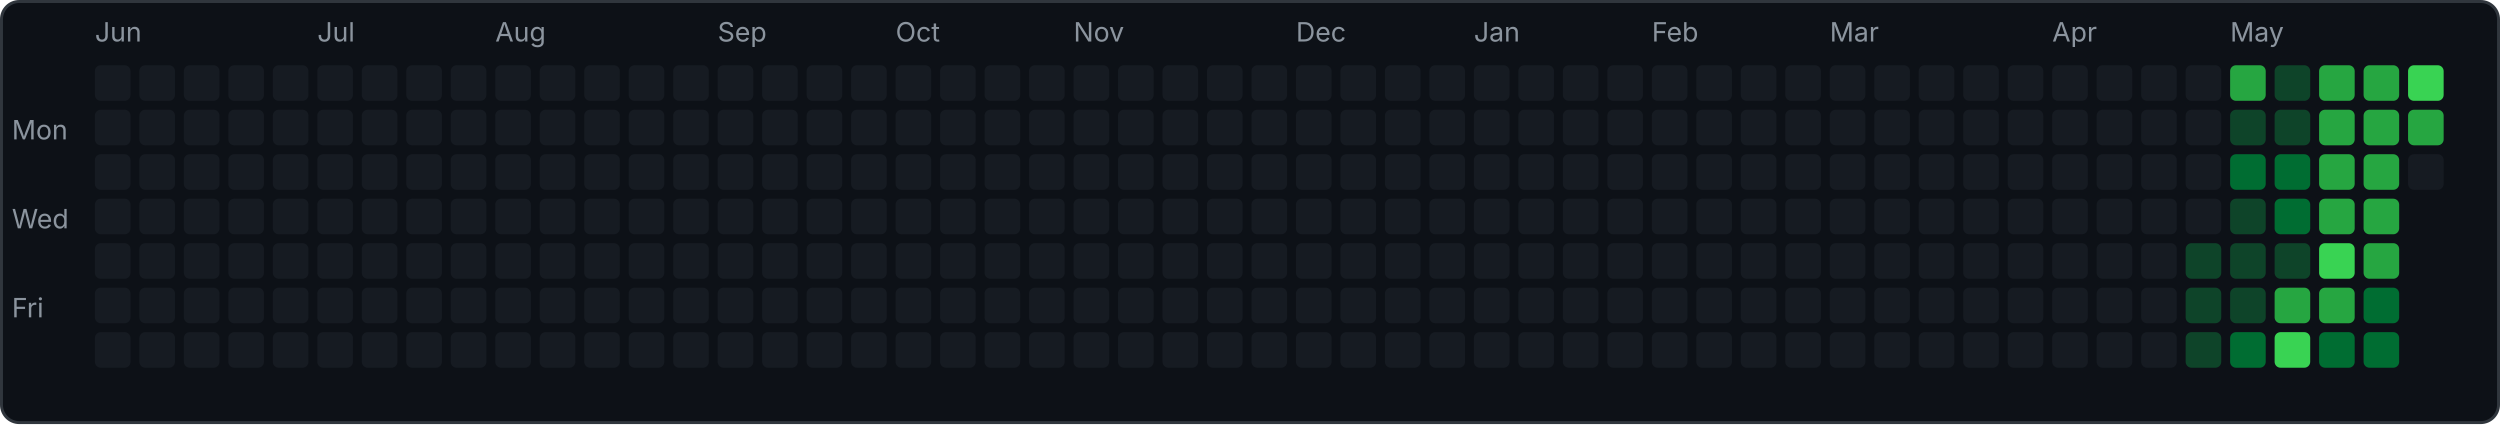
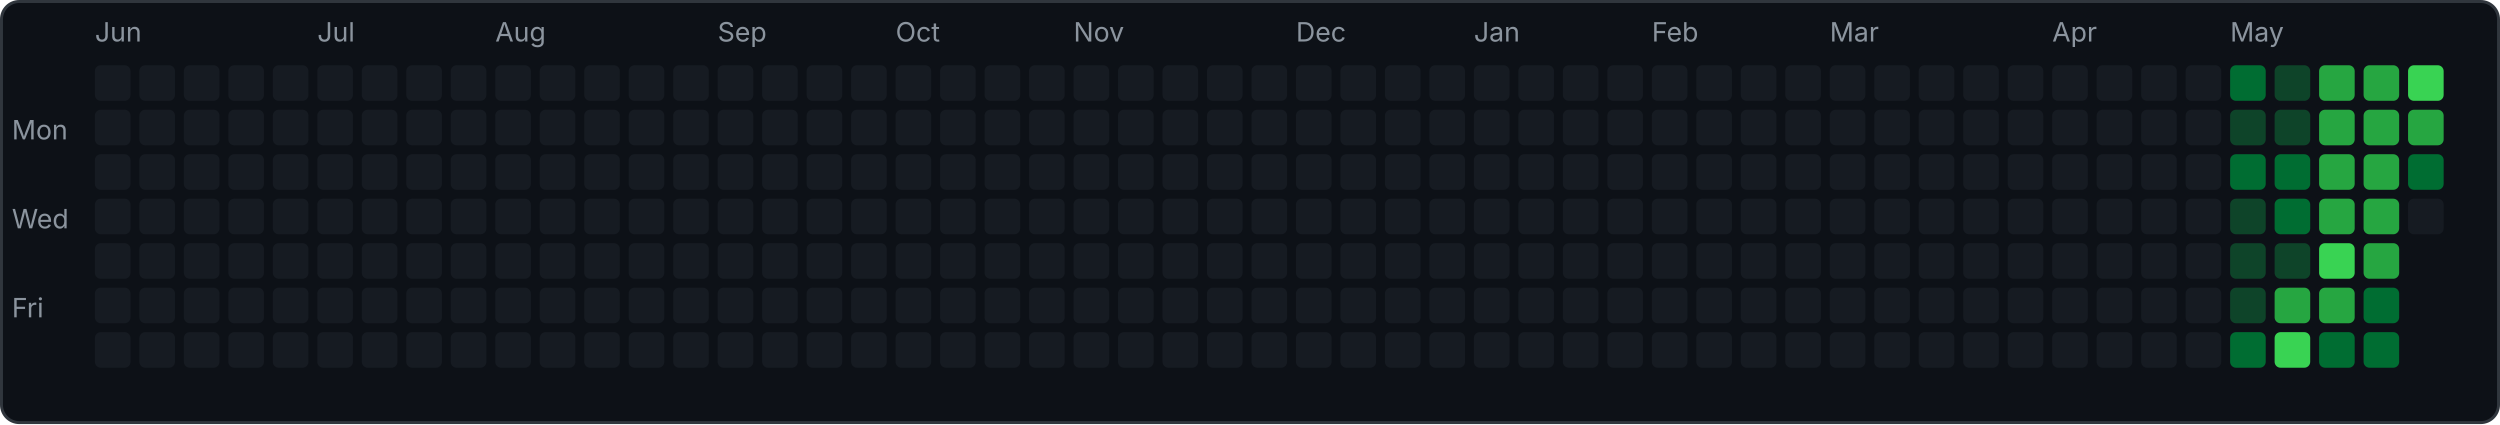
<svg xmlns="http://www.w3.org/2000/svg" width="843" height="143" viewBox="0 0 843 143">
  <rect x="0.5" y="0.5" width="842" height="142" rx="6" fill="#0d1117" stroke="#30363d" />
  <text x="4" y="47" font-family="-apple-system,sans-serif" font-size="9" fill="#8b949e">Mon</text>
  <text x="4" y="77" font-family="-apple-system,sans-serif" font-size="9" fill="#8b949e">Wed</text>
  <text x="4" y="107" font-family="-apple-system,sans-serif" font-size="9" fill="#8b949e">Fri</text>
  <rect x="32" y="22" width="12" height="12" rx="2" fill="#161b22" />
  <rect x="32" y="37" width="12" height="12" rx="2" fill="#161b22" />
  <rect x="32" y="52" width="12" height="12" rx="2" fill="#161b22" />
  <rect x="32" y="67" width="12" height="12" rx="2" fill="#161b22" />
  <rect x="32" y="82" width="12" height="12" rx="2" fill="#161b22" />
  <rect x="32" y="97" width="12" height="12" rx="2" fill="#161b22" />
  <rect x="32" y="112" width="12" height="12" rx="2" fill="#161b22" />
  <text x="32" y="14" font-family="-apple-system,sans-serif" font-size="9" fill="#8b949e">Jun</text>
  <rect x="47" y="22" width="12" height="12" rx="2" fill="#161b22" />
  <rect x="47" y="37" width="12" height="12" rx="2" fill="#161b22" />
  <rect x="47" y="52" width="12" height="12" rx="2" fill="#161b22" />
  <rect x="47" y="67" width="12" height="12" rx="2" fill="#161b22" />
  <rect x="47" y="82" width="12" height="12" rx="2" fill="#161b22" />
  <rect x="47" y="97" width="12" height="12" rx="2" fill="#161b22" />
  <rect x="47" y="112" width="12" height="12" rx="2" fill="#161b22" />
  <rect x="62" y="22" width="12" height="12" rx="2" fill="#161b22" />
  <rect x="62" y="37" width="12" height="12" rx="2" fill="#161b22" />
  <rect x="62" y="52" width="12" height="12" rx="2" fill="#161b22" />
  <rect x="62" y="67" width="12" height="12" rx="2" fill="#161b22" />
  <rect x="62" y="82" width="12" height="12" rx="2" fill="#161b22" />
  <rect x="62" y="97" width="12" height="12" rx="2" fill="#161b22" />
  <rect x="62" y="112" width="12" height="12" rx="2" fill="#161b22" />
  <rect x="77" y="22" width="12" height="12" rx="2" fill="#161b22" />
  <rect x="77" y="37" width="12" height="12" rx="2" fill="#161b22" />
  <rect x="77" y="52" width="12" height="12" rx="2" fill="#161b22" />
  <rect x="77" y="67" width="12" height="12" rx="2" fill="#161b22" />
  <rect x="77" y="82" width="12" height="12" rx="2" fill="#161b22" />
  <rect x="77" y="97" width="12" height="12" rx="2" fill="#161b22" />
  <rect x="77" y="112" width="12" height="12" rx="2" fill="#161b22" />
  <rect x="92" y="22" width="12" height="12" rx="2" fill="#161b22" />
  <rect x="92" y="37" width="12" height="12" rx="2" fill="#161b22" />
  <rect x="92" y="52" width="12" height="12" rx="2" fill="#161b22" />
  <rect x="92" y="67" width="12" height="12" rx="2" fill="#161b22" />
  <rect x="92" y="82" width="12" height="12" rx="2" fill="#161b22" />
  <rect x="92" y="97" width="12" height="12" rx="2" fill="#161b22" />
  <rect x="92" y="112" width="12" height="12" rx="2" fill="#161b22" />
  <rect x="107" y="22" width="12" height="12" rx="2" fill="#161b22" />
  <rect x="107" y="37" width="12" height="12" rx="2" fill="#161b22" />
  <rect x="107" y="52" width="12" height="12" rx="2" fill="#161b22" />
  <rect x="107" y="67" width="12" height="12" rx="2" fill="#161b22" />
  <rect x="107" y="82" width="12" height="12" rx="2" fill="#161b22" />
  <rect x="107" y="97" width="12" height="12" rx="2" fill="#161b22" />
  <rect x="107" y="112" width="12" height="12" rx="2" fill="#161b22" />
  <text x="107" y="14" font-family="-apple-system,sans-serif" font-size="9" fill="#8b949e">Jul</text>
  <rect x="122" y="22" width="12" height="12" rx="2" fill="#161b22" />
  <rect x="122" y="37" width="12" height="12" rx="2" fill="#161b22" />
  <rect x="122" y="52" width="12" height="12" rx="2" fill="#161b22" />
  <rect x="122" y="67" width="12" height="12" rx="2" fill="#161b22" />
  <rect x="122" y="82" width="12" height="12" rx="2" fill="#161b22" />
  <rect x="122" y="97" width="12" height="12" rx="2" fill="#161b22" />
  <rect x="122" y="112" width="12" height="12" rx="2" fill="#161b22" />
  <rect x="137" y="22" width="12" height="12" rx="2" fill="#161b22" />
  <rect x="137" y="37" width="12" height="12" rx="2" fill="#161b22" />
  <rect x="137" y="52" width="12" height="12" rx="2" fill="#161b22" />
  <rect x="137" y="67" width="12" height="12" rx="2" fill="#161b22" />
  <rect x="137" y="82" width="12" height="12" rx="2" fill="#161b22" />
  <rect x="137" y="97" width="12" height="12" rx="2" fill="#161b22" />
  <rect x="137" y="112" width="12" height="12" rx="2" fill="#161b22" />
  <rect x="152" y="22" width="12" height="12" rx="2" fill="#161b22" />
  <rect x="152" y="37" width="12" height="12" rx="2" fill="#161b22" />
  <rect x="152" y="52" width="12" height="12" rx="2" fill="#161b22" />
  <rect x="152" y="67" width="12" height="12" rx="2" fill="#161b22" />
  <rect x="152" y="82" width="12" height="12" rx="2" fill="#161b22" />
  <rect x="152" y="97" width="12" height="12" rx="2" fill="#161b22" />
  <rect x="152" y="112" width="12" height="12" rx="2" fill="#161b22" />
  <rect x="167" y="22" width="12" height="12" rx="2" fill="#161b22" />
  <rect x="167" y="37" width="12" height="12" rx="2" fill="#161b22" />
  <rect x="167" y="52" width="12" height="12" rx="2" fill="#161b22" />
  <rect x="167" y="67" width="12" height="12" rx="2" fill="#161b22" />
  <rect x="167" y="82" width="12" height="12" rx="2" fill="#161b22" />
  <rect x="167" y="97" width="12" height="12" rx="2" fill="#161b22" />
  <rect x="167" y="112" width="12" height="12" rx="2" fill="#161b22" />
  <text x="167" y="14" font-family="-apple-system,sans-serif" font-size="9" fill="#8b949e">Aug</text>
  <rect x="182" y="22" width="12" height="12" rx="2" fill="#161b22" />
  <rect x="182" y="37" width="12" height="12" rx="2" fill="#161b22" />
  <rect x="182" y="52" width="12" height="12" rx="2" fill="#161b22" />
  <rect x="182" y="67" width="12" height="12" rx="2" fill="#161b22" />
  <rect x="182" y="82" width="12" height="12" rx="2" fill="#161b22" />
  <rect x="182" y="97" width="12" height="12" rx="2" fill="#161b22" />
  <rect x="182" y="112" width="12" height="12" rx="2" fill="#161b22" />
  <rect x="197" y="22" width="12" height="12" rx="2" fill="#161b22" />
  <rect x="197" y="37" width="12" height="12" rx="2" fill="#161b22" />
  <rect x="197" y="52" width="12" height="12" rx="2" fill="#161b22" />
  <rect x="197" y="67" width="12" height="12" rx="2" fill="#161b22" />
  <rect x="197" y="82" width="12" height="12" rx="2" fill="#161b22" />
  <rect x="197" y="97" width="12" height="12" rx="2" fill="#161b22" />
  <rect x="197" y="112" width="12" height="12" rx="2" fill="#161b22" />
  <rect x="212" y="22" width="12" height="12" rx="2" fill="#161b22" />
  <rect x="212" y="37" width="12" height="12" rx="2" fill="#161b22" />
  <rect x="212" y="52" width="12" height="12" rx="2" fill="#161b22" />
  <rect x="212" y="67" width="12" height="12" rx="2" fill="#161b22" />
  <rect x="212" y="82" width="12" height="12" rx="2" fill="#161b22" />
  <rect x="212" y="97" width="12" height="12" rx="2" fill="#161b22" />
  <rect x="212" y="112" width="12" height="12" rx="2" fill="#161b22" />
  <rect x="227" y="22" width="12" height="12" rx="2" fill="#161b22" />
  <rect x="227" y="37" width="12" height="12" rx="2" fill="#161b22" />
  <rect x="227" y="52" width="12" height="12" rx="2" fill="#161b22" />
  <rect x="227" y="67" width="12" height="12" rx="2" fill="#161b22" />
  <rect x="227" y="82" width="12" height="12" rx="2" fill="#161b22" />
  <rect x="227" y="97" width="12" height="12" rx="2" fill="#161b22" />
  <rect x="227" y="112" width="12" height="12" rx="2" fill="#161b22" />
  <rect x="242" y="22" width="12" height="12" rx="2" fill="#161b22" />
  <rect x="242" y="37" width="12" height="12" rx="2" fill="#161b22" />
  <rect x="242" y="52" width="12" height="12" rx="2" fill="#161b22" />
  <rect x="242" y="67" width="12" height="12" rx="2" fill="#161b22" />
  <rect x="242" y="82" width="12" height="12" rx="2" fill="#161b22" />
  <rect x="242" y="97" width="12" height="12" rx="2" fill="#161b22" />
  <rect x="242" y="112" width="12" height="12" rx="2" fill="#161b22" />
  <text x="242" y="14" font-family="-apple-system,sans-serif" font-size="9" fill="#8b949e">Sep</text>
  <rect x="257" y="22" width="12" height="12" rx="2" fill="#161b22" />
  <rect x="257" y="37" width="12" height="12" rx="2" fill="#161b22" />
  <rect x="257" y="52" width="12" height="12" rx="2" fill="#161b22" />
  <rect x="257" y="67" width="12" height="12" rx="2" fill="#161b22" />
  <rect x="257" y="82" width="12" height="12" rx="2" fill="#161b22" />
  <rect x="257" y="97" width="12" height="12" rx="2" fill="#161b22" />
  <rect x="257" y="112" width="12" height="12" rx="2" fill="#161b22" />
  <rect x="272" y="22" width="12" height="12" rx="2" fill="#161b22" />
  <rect x="272" y="37" width="12" height="12" rx="2" fill="#161b22" />
  <rect x="272" y="52" width="12" height="12" rx="2" fill="#161b22" />
  <rect x="272" y="67" width="12" height="12" rx="2" fill="#161b22" />
  <rect x="272" y="82" width="12" height="12" rx="2" fill="#161b22" />
  <rect x="272" y="97" width="12" height="12" rx="2" fill="#161b22" />
  <rect x="272" y="112" width="12" height="12" rx="2" fill="#161b22" />
  <rect x="287" y="22" width="12" height="12" rx="2" fill="#161b22" />
  <rect x="287" y="37" width="12" height="12" rx="2" fill="#161b22" />
  <rect x="287" y="52" width="12" height="12" rx="2" fill="#161b22" />
  <rect x="287" y="67" width="12" height="12" rx="2" fill="#161b22" />
  <rect x="287" y="82" width="12" height="12" rx="2" fill="#161b22" />
  <rect x="287" y="97" width="12" height="12" rx="2" fill="#161b22" />
  <rect x="287" y="112" width="12" height="12" rx="2" fill="#161b22" />
  <rect x="302" y="22" width="12" height="12" rx="2" fill="#161b22" />
  <rect x="302" y="37" width="12" height="12" rx="2" fill="#161b22" />
  <rect x="302" y="52" width="12" height="12" rx="2" fill="#161b22" />
  <rect x="302" y="67" width="12" height="12" rx="2" fill="#161b22" />
  <rect x="302" y="82" width="12" height="12" rx="2" fill="#161b22" />
  <rect x="302" y="97" width="12" height="12" rx="2" fill="#161b22" />
  <rect x="302" y="112" width="12" height="12" rx="2" fill="#161b22" />
  <text x="302" y="14" font-family="-apple-system,sans-serif" font-size="9" fill="#8b949e">Oct</text>
  <rect x="317" y="22" width="12" height="12" rx="2" fill="#161b22" />
  <rect x="317" y="37" width="12" height="12" rx="2" fill="#161b22" />
  <rect x="317" y="52" width="12" height="12" rx="2" fill="#161b22" />
  <rect x="317" y="67" width="12" height="12" rx="2" fill="#161b22" />
  <rect x="317" y="82" width="12" height="12" rx="2" fill="#161b22" />
  <rect x="317" y="97" width="12" height="12" rx="2" fill="#161b22" />
  <rect x="317" y="112" width="12" height="12" rx="2" fill="#161b22" />
  <rect x="332" y="22" width="12" height="12" rx="2" fill="#161b22" />
  <rect x="332" y="37" width="12" height="12" rx="2" fill="#161b22" />
  <rect x="332" y="52" width="12" height="12" rx="2" fill="#161b22" />
  <rect x="332" y="67" width="12" height="12" rx="2" fill="#161b22" />
  <rect x="332" y="82" width="12" height="12" rx="2" fill="#161b22" />
  <rect x="332" y="97" width="12" height="12" rx="2" fill="#161b22" />
  <rect x="332" y="112" width="12" height="12" rx="2" fill="#161b22" />
  <rect x="347" y="22" width="12" height="12" rx="2" fill="#161b22" />
  <rect x="347" y="37" width="12" height="12" rx="2" fill="#161b22" />
  <rect x="347" y="52" width="12" height="12" rx="2" fill="#161b22" />
  <rect x="347" y="67" width="12" height="12" rx="2" fill="#161b22" />
  <rect x="347" y="82" width="12" height="12" rx="2" fill="#161b22" />
  <rect x="347" y="97" width="12" height="12" rx="2" fill="#161b22" />
  <rect x="347" y="112" width="12" height="12" rx="2" fill="#161b22" />
  <rect x="362" y="22" width="12" height="12" rx="2" fill="#161b22" />
  <rect x="362" y="37" width="12" height="12" rx="2" fill="#161b22" />
  <rect x="362" y="52" width="12" height="12" rx="2" fill="#161b22" />
  <rect x="362" y="67" width="12" height="12" rx="2" fill="#161b22" />
  <rect x="362" y="82" width="12" height="12" rx="2" fill="#161b22" />
  <rect x="362" y="97" width="12" height="12" rx="2" fill="#161b22" />
  <rect x="362" y="112" width="12" height="12" rx="2" fill="#161b22" />
  <text x="362" y="14" font-family="-apple-system,sans-serif" font-size="9" fill="#8b949e">Nov</text>
  <rect x="377" y="22" width="12" height="12" rx="2" fill="#161b22" />
  <rect x="377" y="37" width="12" height="12" rx="2" fill="#161b22" />
  <rect x="377" y="52" width="12" height="12" rx="2" fill="#161b22" />
  <rect x="377" y="67" width="12" height="12" rx="2" fill="#161b22" />
  <rect x="377" y="82" width="12" height="12" rx="2" fill="#161b22" />
  <rect x="377" y="97" width="12" height="12" rx="2" fill="#161b22" />
  <rect x="377" y="112" width="12" height="12" rx="2" fill="#161b22" />
  <rect x="392" y="22" width="12" height="12" rx="2" fill="#161b22" />
  <rect x="392" y="37" width="12" height="12" rx="2" fill="#161b22" />
  <rect x="392" y="52" width="12" height="12" rx="2" fill="#161b22" />
  <rect x="392" y="67" width="12" height="12" rx="2" fill="#161b22" />
  <rect x="392" y="82" width="12" height="12" rx="2" fill="#161b22" />
  <rect x="392" y="97" width="12" height="12" rx="2" fill="#161b22" />
  <rect x="392" y="112" width="12" height="12" rx="2" fill="#161b22" />
  <rect x="407" y="22" width="12" height="12" rx="2" fill="#161b22" />
  <rect x="407" y="37" width="12" height="12" rx="2" fill="#161b22" />
  <rect x="407" y="52" width="12" height="12" rx="2" fill="#161b22" />
  <rect x="407" y="67" width="12" height="12" rx="2" fill="#161b22" />
  <rect x="407" y="82" width="12" height="12" rx="2" fill="#161b22" />
  <rect x="407" y="97" width="12" height="12" rx="2" fill="#161b22" />
  <rect x="407" y="112" width="12" height="12" rx="2" fill="#161b22" />
  <rect x="422" y="22" width="12" height="12" rx="2" fill="#161b22" />
  <rect x="422" y="37" width="12" height="12" rx="2" fill="#161b22" />
  <rect x="422" y="52" width="12" height="12" rx="2" fill="#161b22" />
  <rect x="422" y="67" width="12" height="12" rx="2" fill="#161b22" />
  <rect x="422" y="82" width="12" height="12" rx="2" fill="#161b22" />
  <rect x="422" y="97" width="12" height="12" rx="2" fill="#161b22" />
  <rect x="422" y="112" width="12" height="12" rx="2" fill="#161b22" />
  <rect x="437" y="22" width="12" height="12" rx="2" fill="#161b22" />
  <rect x="437" y="37" width="12" height="12" rx="2" fill="#161b22" />
  <rect x="437" y="52" width="12" height="12" rx="2" fill="#161b22" />
  <rect x="437" y="67" width="12" height="12" rx="2" fill="#161b22" />
  <rect x="437" y="82" width="12" height="12" rx="2" fill="#161b22" />
  <rect x="437" y="97" width="12" height="12" rx="2" fill="#161b22" />
  <rect x="437" y="112" width="12" height="12" rx="2" fill="#161b22" />
  <text x="437" y="14" font-family="-apple-system,sans-serif" font-size="9" fill="#8b949e">Dec</text>
  <rect x="452" y="22" width="12" height="12" rx="2" fill="#161b22" />
  <rect x="452" y="37" width="12" height="12" rx="2" fill="#161b22" />
  <rect x="452" y="52" width="12" height="12" rx="2" fill="#161b22" />
  <rect x="452" y="67" width="12" height="12" rx="2" fill="#161b22" />
  <rect x="452" y="82" width="12" height="12" rx="2" fill="#161b22" />
  <rect x="452" y="97" width="12" height="12" rx="2" fill="#161b22" />
  <rect x="452" y="112" width="12" height="12" rx="2" fill="#161b22" />
  <rect x="467" y="22" width="12" height="12" rx="2" fill="#161b22" />
  <rect x="467" y="37" width="12" height="12" rx="2" fill="#161b22" />
  <rect x="467" y="52" width="12" height="12" rx="2" fill="#161b22" />
  <rect x="467" y="67" width="12" height="12" rx="2" fill="#161b22" />
  <rect x="467" y="82" width="12" height="12" rx="2" fill="#161b22" />
  <rect x="467" y="97" width="12" height="12" rx="2" fill="#161b22" />
  <rect x="467" y="112" width="12" height="12" rx="2" fill="#161b22" />
  <rect x="482" y="22" width="12" height="12" rx="2" fill="#161b22" />
  <rect x="482" y="37" width="12" height="12" rx="2" fill="#161b22" />
  <rect x="482" y="52" width="12" height="12" rx="2" fill="#161b22" />
  <rect x="482" y="67" width="12" height="12" rx="2" fill="#161b22" />
  <rect x="482" y="82" width="12" height="12" rx="2" fill="#161b22" />
  <rect x="482" y="97" width="12" height="12" rx="2" fill="#161b22" />
  <rect x="482" y="112" width="12" height="12" rx="2" fill="#161b22" />
  <rect x="497" y="22" width="12" height="12" rx="2" fill="#161b22" />
  <rect x="497" y="37" width="12" height="12" rx="2" fill="#161b22" />
  <rect x="497" y="52" width="12" height="12" rx="2" fill="#161b22" />
  <rect x="497" y="67" width="12" height="12" rx="2" fill="#161b22" />
  <rect x="497" y="82" width="12" height="12" rx="2" fill="#161b22" />
  <rect x="497" y="97" width="12" height="12" rx="2" fill="#161b22" />
  <rect x="497" y="112" width="12" height="12" rx="2" fill="#161b22" />
  <text x="497" y="14" font-family="-apple-system,sans-serif" font-size="9" fill="#8b949e">Jan</text>
  <rect x="512" y="22" width="12" height="12" rx="2" fill="#161b22" />
  <rect x="512" y="37" width="12" height="12" rx="2" fill="#161b22" />
  <rect x="512" y="52" width="12" height="12" rx="2" fill="#161b22" />
  <rect x="512" y="67" width="12" height="12" rx="2" fill="#161b22" />
  <rect x="512" y="82" width="12" height="12" rx="2" fill="#161b22" />
  <rect x="512" y="97" width="12" height="12" rx="2" fill="#161b22" />
  <rect x="512" y="112" width="12" height="12" rx="2" fill="#161b22" />
  <rect x="527" y="22" width="12" height="12" rx="2" fill="#161b22" />
  <rect x="527" y="37" width="12" height="12" rx="2" fill="#161b22" />
  <rect x="527" y="52" width="12" height="12" rx="2" fill="#161b22" />
  <rect x="527" y="67" width="12" height="12" rx="2" fill="#161b22" />
  <rect x="527" y="82" width="12" height="12" rx="2" fill="#161b22" />
  <rect x="527" y="97" width="12" height="12" rx="2" fill="#161b22" />
  <rect x="527" y="112" width="12" height="12" rx="2" fill="#161b22" />
  <rect x="542" y="22" width="12" height="12" rx="2" fill="#161b22" />
  <rect x="542" y="37" width="12" height="12" rx="2" fill="#161b22" />
  <rect x="542" y="52" width="12" height="12" rx="2" fill="#161b22" />
  <rect x="542" y="67" width="12" height="12" rx="2" fill="#161b22" />
  <rect x="542" y="82" width="12" height="12" rx="2" fill="#161b22" />
  <rect x="542" y="97" width="12" height="12" rx="2" fill="#161b22" />
  <rect x="542" y="112" width="12" height="12" rx="2" fill="#161b22" />
  <rect x="557" y="22" width="12" height="12" rx="2" fill="#161b22" />
  <rect x="557" y="37" width="12" height="12" rx="2" fill="#161b22" />
  <rect x="557" y="52" width="12" height="12" rx="2" fill="#161b22" />
  <rect x="557" y="67" width="12" height="12" rx="2" fill="#161b22" />
  <rect x="557" y="82" width="12" height="12" rx="2" fill="#161b22" />
  <rect x="557" y="97" width="12" height="12" rx="2" fill="#161b22" />
  <rect x="557" y="112" width="12" height="12" rx="2" fill="#161b22" />
  <text x="557" y="14" font-family="-apple-system,sans-serif" font-size="9" fill="#8b949e">Feb</text>
  <rect x="572" y="22" width="12" height="12" rx="2" fill="#161b22" />
  <rect x="572" y="37" width="12" height="12" rx="2" fill="#161b22" />
  <rect x="572" y="52" width="12" height="12" rx="2" fill="#161b22" />
  <rect x="572" y="67" width="12" height="12" rx="2" fill="#161b22" />
  <rect x="572" y="82" width="12" height="12" rx="2" fill="#161b22" />
  <rect x="572" y="97" width="12" height="12" rx="2" fill="#161b22" />
  <rect x="572" y="112" width="12" height="12" rx="2" fill="#161b22" />
  <rect x="587" y="22" width="12" height="12" rx="2" fill="#161b22" />
  <rect x="587" y="37" width="12" height="12" rx="2" fill="#161b22" />
  <rect x="587" y="52" width="12" height="12" rx="2" fill="#161b22" />
  <rect x="587" y="67" width="12" height="12" rx="2" fill="#161b22" />
  <rect x="587" y="82" width="12" height="12" rx="2" fill="#161b22" />
  <rect x="587" y="97" width="12" height="12" rx="2" fill="#161b22" />
  <rect x="587" y="112" width="12" height="12" rx="2" fill="#161b22" />
  <rect x="602" y="22" width="12" height="12" rx="2" fill="#161b22" />
  <rect x="602" y="37" width="12" height="12" rx="2" fill="#161b22" />
  <rect x="602" y="52" width="12" height="12" rx="2" fill="#161b22" />
  <rect x="602" y="67" width="12" height="12" rx="2" fill="#161b22" />
  <rect x="602" y="82" width="12" height="12" rx="2" fill="#161b22" />
  <rect x="602" y="97" width="12" height="12" rx="2" fill="#161b22" />
  <rect x="602" y="112" width="12" height="12" rx="2" fill="#161b22" />
  <rect x="617" y="22" width="12" height="12" rx="2" fill="#161b22" />
  <rect x="617" y="37" width="12" height="12" rx="2" fill="#161b22" />
  <rect x="617" y="52" width="12" height="12" rx="2" fill="#161b22" />
  <rect x="617" y="67" width="12" height="12" rx="2" fill="#161b22" />
  <rect x="617" y="82" width="12" height="12" rx="2" fill="#161b22" />
  <rect x="617" y="97" width="12" height="12" rx="2" fill="#161b22" />
  <rect x="617" y="112" width="12" height="12" rx="2" fill="#161b22" />
  <text x="617" y="14" font-family="-apple-system,sans-serif" font-size="9" fill="#8b949e">Mar</text>
  <rect x="632" y="22" width="12" height="12" rx="2" fill="#161b22" />
  <rect x="632" y="37" width="12" height="12" rx="2" fill="#161b22" />
  <rect x="632" y="52" width="12" height="12" rx="2" fill="#161b22" />
  <rect x="632" y="67" width="12" height="12" rx="2" fill="#161b22" />
  <rect x="632" y="82" width="12" height="12" rx="2" fill="#161b22" />
  <rect x="632" y="97" width="12" height="12" rx="2" fill="#161b22" />
  <rect x="632" y="112" width="12" height="12" rx="2" fill="#161b22" />
  <rect x="647" y="22" width="12" height="12" rx="2" fill="#161b22" />
  <rect x="647" y="37" width="12" height="12" rx="2" fill="#161b22" />
  <rect x="647" y="52" width="12" height="12" rx="2" fill="#161b22" />
  <rect x="647" y="67" width="12" height="12" rx="2" fill="#161b22" />
  <rect x="647" y="82" width="12" height="12" rx="2" fill="#161b22" />
  <rect x="647" y="97" width="12" height="12" rx="2" fill="#161b22" />
  <rect x="647" y="112" width="12" height="12" rx="2" fill="#161b22" />
  <rect x="662" y="22" width="12" height="12" rx="2" fill="#161b22" />
  <rect x="662" y="37" width="12" height="12" rx="2" fill="#161b22" />
  <rect x="662" y="52" width="12" height="12" rx="2" fill="#161b22" />
  <rect x="662" y="67" width="12" height="12" rx="2" fill="#161b22" />
  <rect x="662" y="82" width="12" height="12" rx="2" fill="#161b22" />
  <rect x="662" y="97" width="12" height="12" rx="2" fill="#161b22" />
  <rect x="662" y="112" width="12" height="12" rx="2" fill="#161b22" />
  <rect x="677" y="22" width="12" height="12" rx="2" fill="#161b22" />
  <rect x="677" y="37" width="12" height="12" rx="2" fill="#161b22" />
  <rect x="677" y="52" width="12" height="12" rx="2" fill="#161b22" />
  <rect x="677" y="67" width="12" height="12" rx="2" fill="#161b22" />
  <rect x="677" y="82" width="12" height="12" rx="2" fill="#161b22" />
  <rect x="677" y="97" width="12" height="12" rx="2" fill="#161b22" />
  <rect x="677" y="112" width="12" height="12" rx="2" fill="#161b22" />
  <rect x="692" y="22" width="12" height="12" rx="2" fill="#161b22" />
  <rect x="692" y="37" width="12" height="12" rx="2" fill="#161b22" />
  <rect x="692" y="52" width="12" height="12" rx="2" fill="#161b22" />
  <rect x="692" y="67" width="12" height="12" rx="2" fill="#161b22" />
  <rect x="692" y="82" width="12" height="12" rx="2" fill="#161b22" />
  <rect x="692" y="97" width="12" height="12" rx="2" fill="#161b22" />
  <rect x="692" y="112" width="12" height="12" rx="2" fill="#161b22" />
  <text x="692" y="14" font-family="-apple-system,sans-serif" font-size="9" fill="#8b949e">Apr</text>
  <rect x="707" y="22" width="12" height="12" rx="2" fill="#161b22" />
  <rect x="707" y="37" width="12" height="12" rx="2" fill="#161b22" />
  <rect x="707" y="52" width="12" height="12" rx="2" fill="#161b22" />
  <rect x="707" y="67" width="12" height="12" rx="2" fill="#161b22" />
  <rect x="707" y="82" width="12" height="12" rx="2" fill="#161b22" />
  <rect x="707" y="97" width="12" height="12" rx="2" fill="#161b22" />
  <rect x="707" y="112" width="12" height="12" rx="2" fill="#161b22" />
  <rect x="722" y="22" width="12" height="12" rx="2" fill="#161b22" />
  <rect x="722" y="37" width="12" height="12" rx="2" fill="#161b22" />
  <rect x="722" y="52" width="12" height="12" rx="2" fill="#161b22" />
  <rect x="722" y="67" width="12" height="12" rx="2" fill="#161b22" />
  <rect x="722" y="82" width="12" height="12" rx="2" fill="#161b22" />
  <rect x="722" y="97" width="12" height="12" rx="2" fill="#161b22" />
  <rect x="722" y="112" width="12" height="12" rx="2" fill="#161b22" />
  <rect x="737" y="22" width="12" height="12" rx="2" fill="#161b22" />
  <rect x="737" y="37" width="12" height="12" rx="2" fill="#161b22" />
  <rect x="737" y="52" width="12" height="12" rx="2" fill="#161b22" />
  <rect x="737" y="67" width="12" height="12" rx="2" fill="#161b22" />
-   <rect x="737" y="82" width="12" height="12" rx="2" fill="#0e4429" />
-   <rect x="737" y="97" width="12" height="12" rx="2" fill="#0e4429" />
-   <rect x="737" y="112" width="12" height="12" rx="2" fill="#0e4429" />
-   <rect x="752" y="22" width="12" height="12" rx="2" fill="#26a641" />
+   <rect x="737" y="82" width="12" height="12" rx="2" fill="#161b22" />
+   <rect x="737" y="97" width="12" height="12" rx="2" fill="#161b22" />
+   <rect x="737" y="112" width="12" height="12" rx="2" fill="#161b22" />
+   <rect x="752" y="22" width="12" height="12" rx="2" fill="#006d32" />
  <rect x="752" y="37" width="12" height="12" rx="2" fill="#0e4429" />
  <rect x="752" y="52" width="12" height="12" rx="2" fill="#006d32" />
  <rect x="752" y="67" width="12" height="12" rx="2" fill="#0e4429" />
  <rect x="752" y="82" width="12" height="12" rx="2" fill="#0e4429" />
  <rect x="752" y="97" width="12" height="12" rx="2" fill="#0e4429" />
  <rect x="752" y="112" width="12" height="12" rx="2" fill="#006d32" />
  <text x="752" y="14" font-family="-apple-system,sans-serif" font-size="9" fill="#8b949e">May</text>
  <rect x="767" y="22" width="12" height="12" rx="2" fill="#0e4429" />
  <rect x="767" y="37" width="12" height="12" rx="2" fill="#0e4429" />
  <rect x="767" y="52" width="12" height="12" rx="2" fill="#006d32" />
  <rect x="767" y="67" width="12" height="12" rx="2" fill="#006d32" />
  <rect x="767" y="82" width="12" height="12" rx="2" fill="#0e4429" />
  <rect x="767" y="97" width="12" height="12" rx="2" fill="#26a641" />
  <rect x="767" y="112" width="12" height="12" rx="2" fill="#39d353" />
  <rect x="782" y="22" width="12" height="12" rx="2" fill="#26a641" />
  <rect x="782" y="37" width="12" height="12" rx="2" fill="#26a641" />
  <rect x="782" y="52" width="12" height="12" rx="2" fill="#26a641" />
  <rect x="782" y="67" width="12" height="12" rx="2" fill="#26a641" />
  <rect x="782" y="82" width="12" height="12" rx="2" fill="#39d353" />
  <rect x="782" y="97" width="12" height="12" rx="2" fill="#26a641" />
  <rect x="782" y="112" width="12" height="12" rx="2" fill="#006d32" />
  <rect x="797" y="22" width="12" height="12" rx="2" fill="#26a641" />
  <rect x="797" y="37" width="12" height="12" rx="2" fill="#26a641" />
  <rect x="797" y="52" width="12" height="12" rx="2" fill="#26a641" />
  <rect x="797" y="67" width="12" height="12" rx="2" fill="#26a641" />
  <rect x="797" y="82" width="12" height="12" rx="2" fill="#26a641" />
  <rect x="797" y="97" width="12" height="12" rx="2" fill="#006d32" />
  <rect x="797" y="112" width="12" height="12" rx="2" fill="#006d32" />
  <rect x="812" y="22" width="12" height="12" rx="2" fill="#39d353" />
  <rect x="812" y="37" width="12" height="12" rx="2" fill="#26a641" />
-   <rect x="812" y="52" width="12" height="12" rx="2" fill="#161b22" />
+   <rect x="812" y="52" width="12" height="12" rx="2" fill="#006d32" />
+   <rect x="812" y="67" width="12" height="12" rx="2" fill="#161b22" />
</svg>
